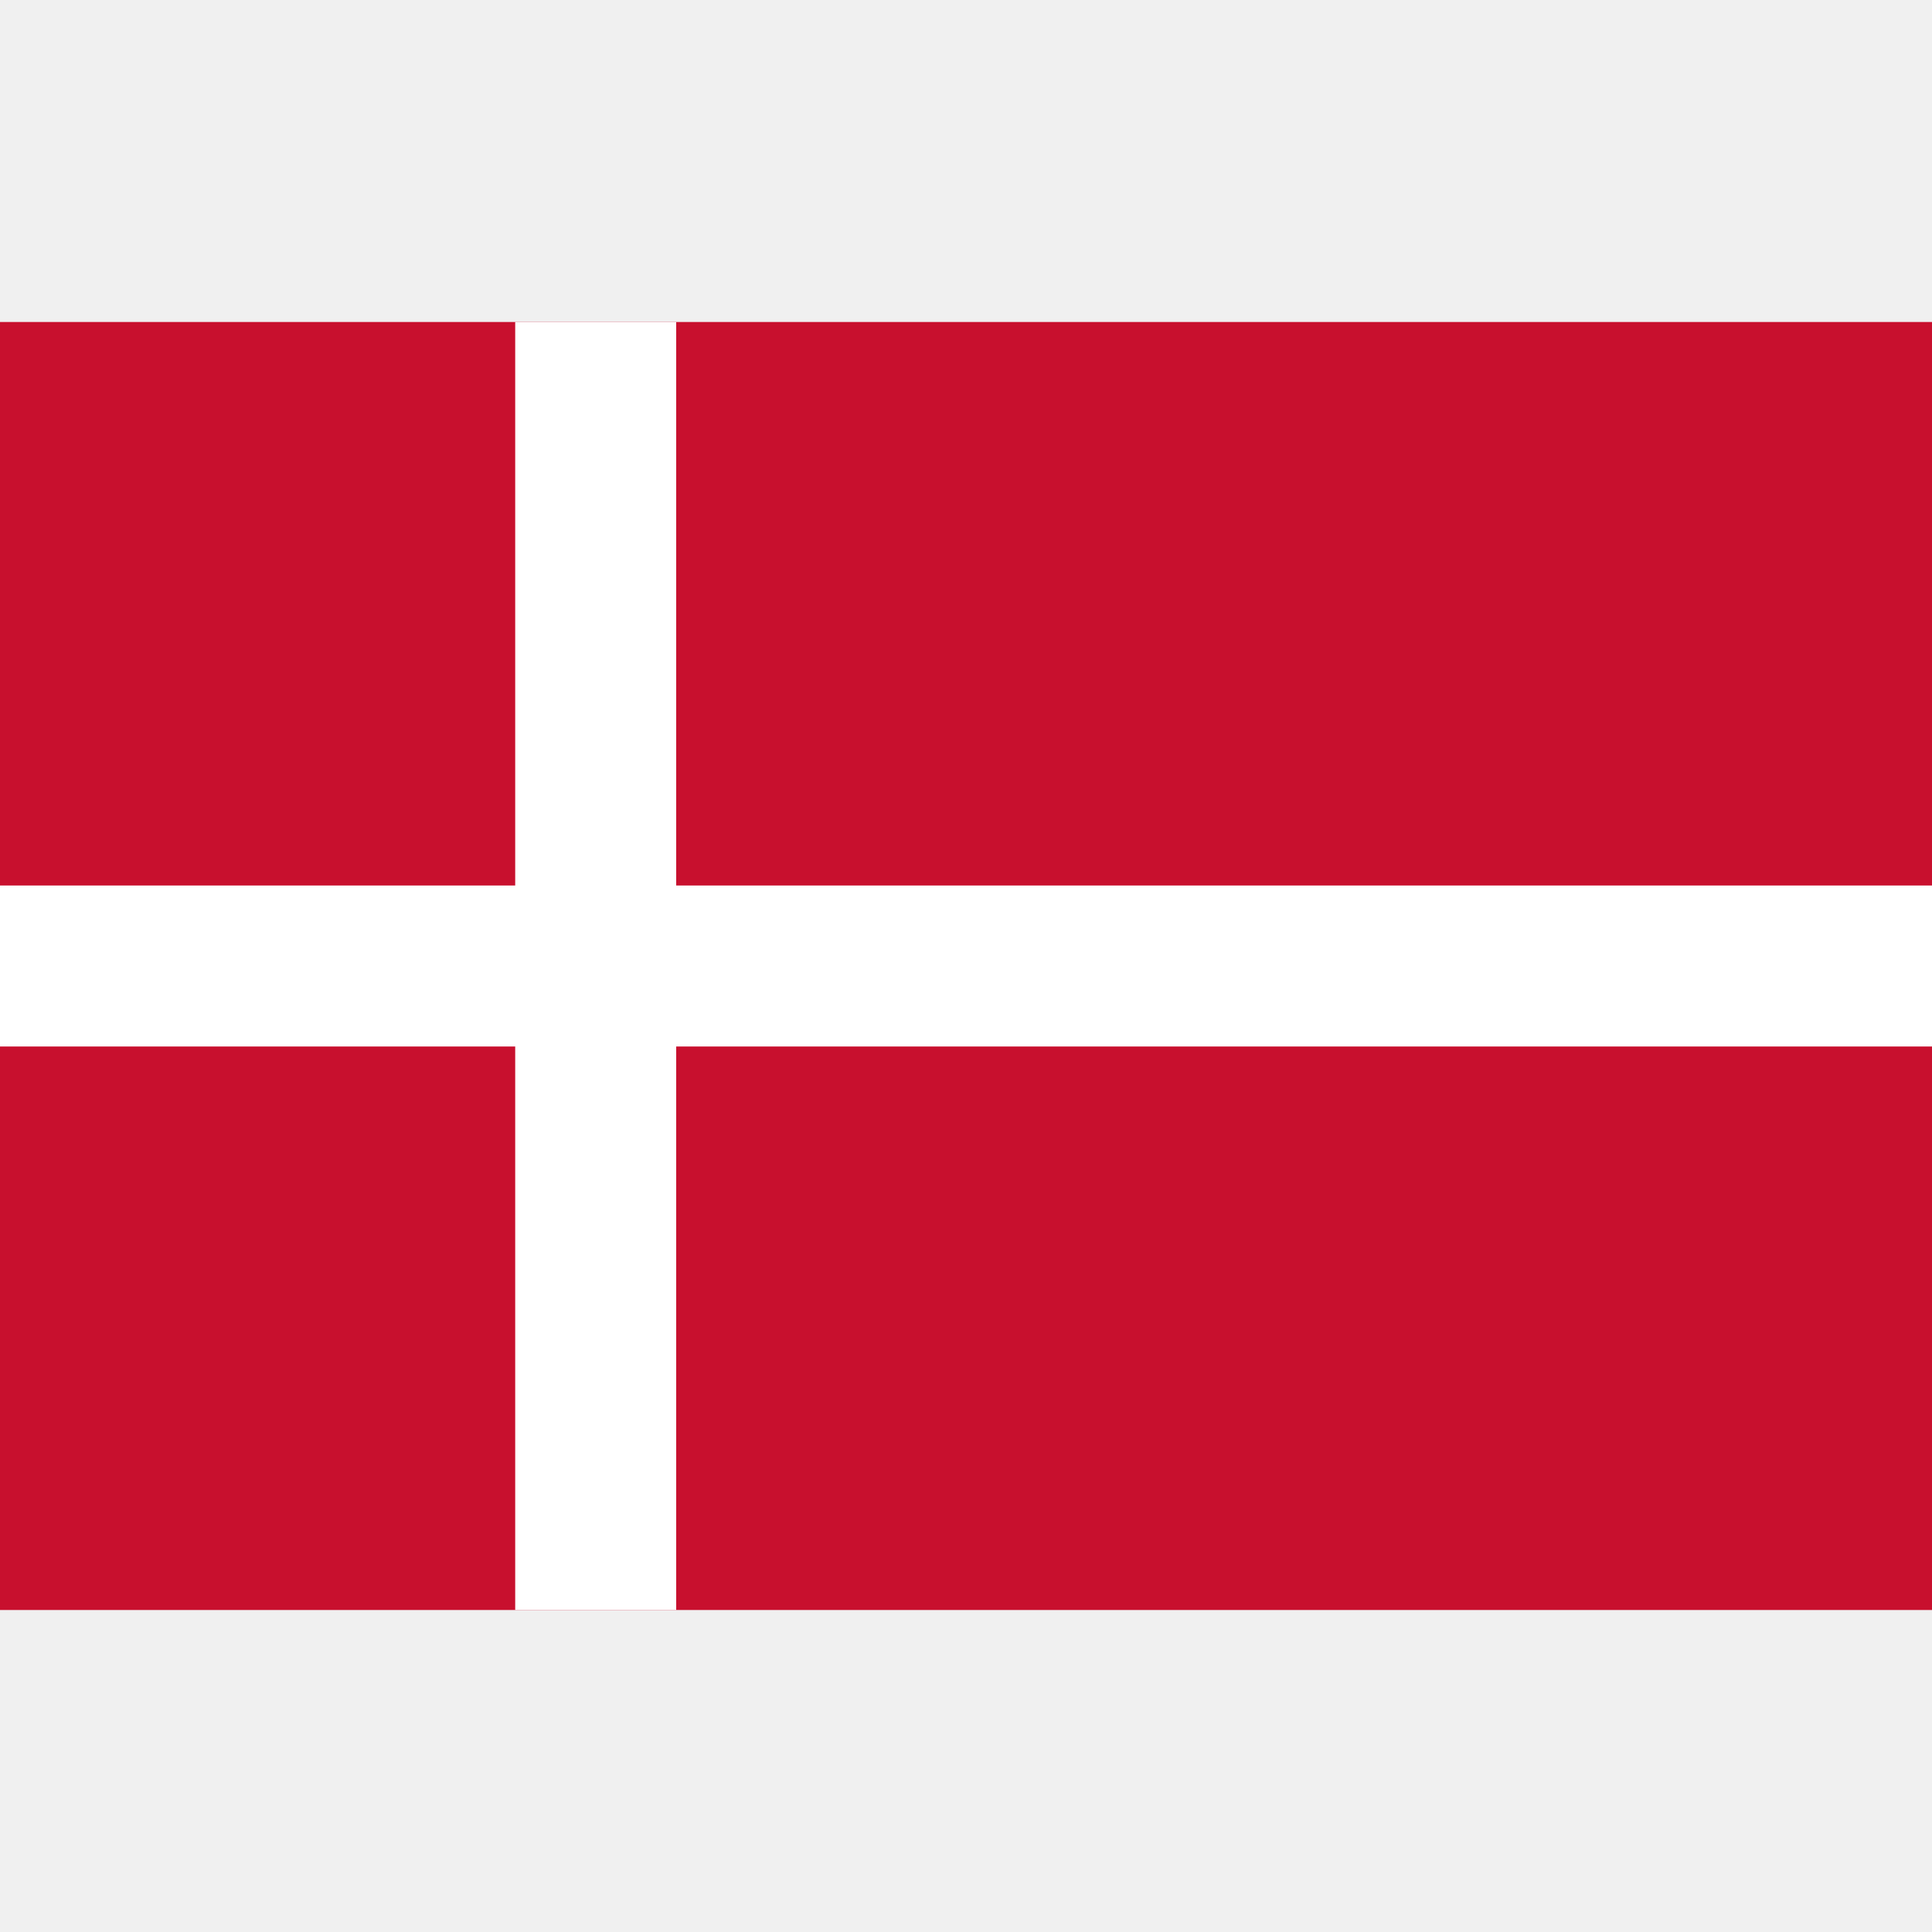
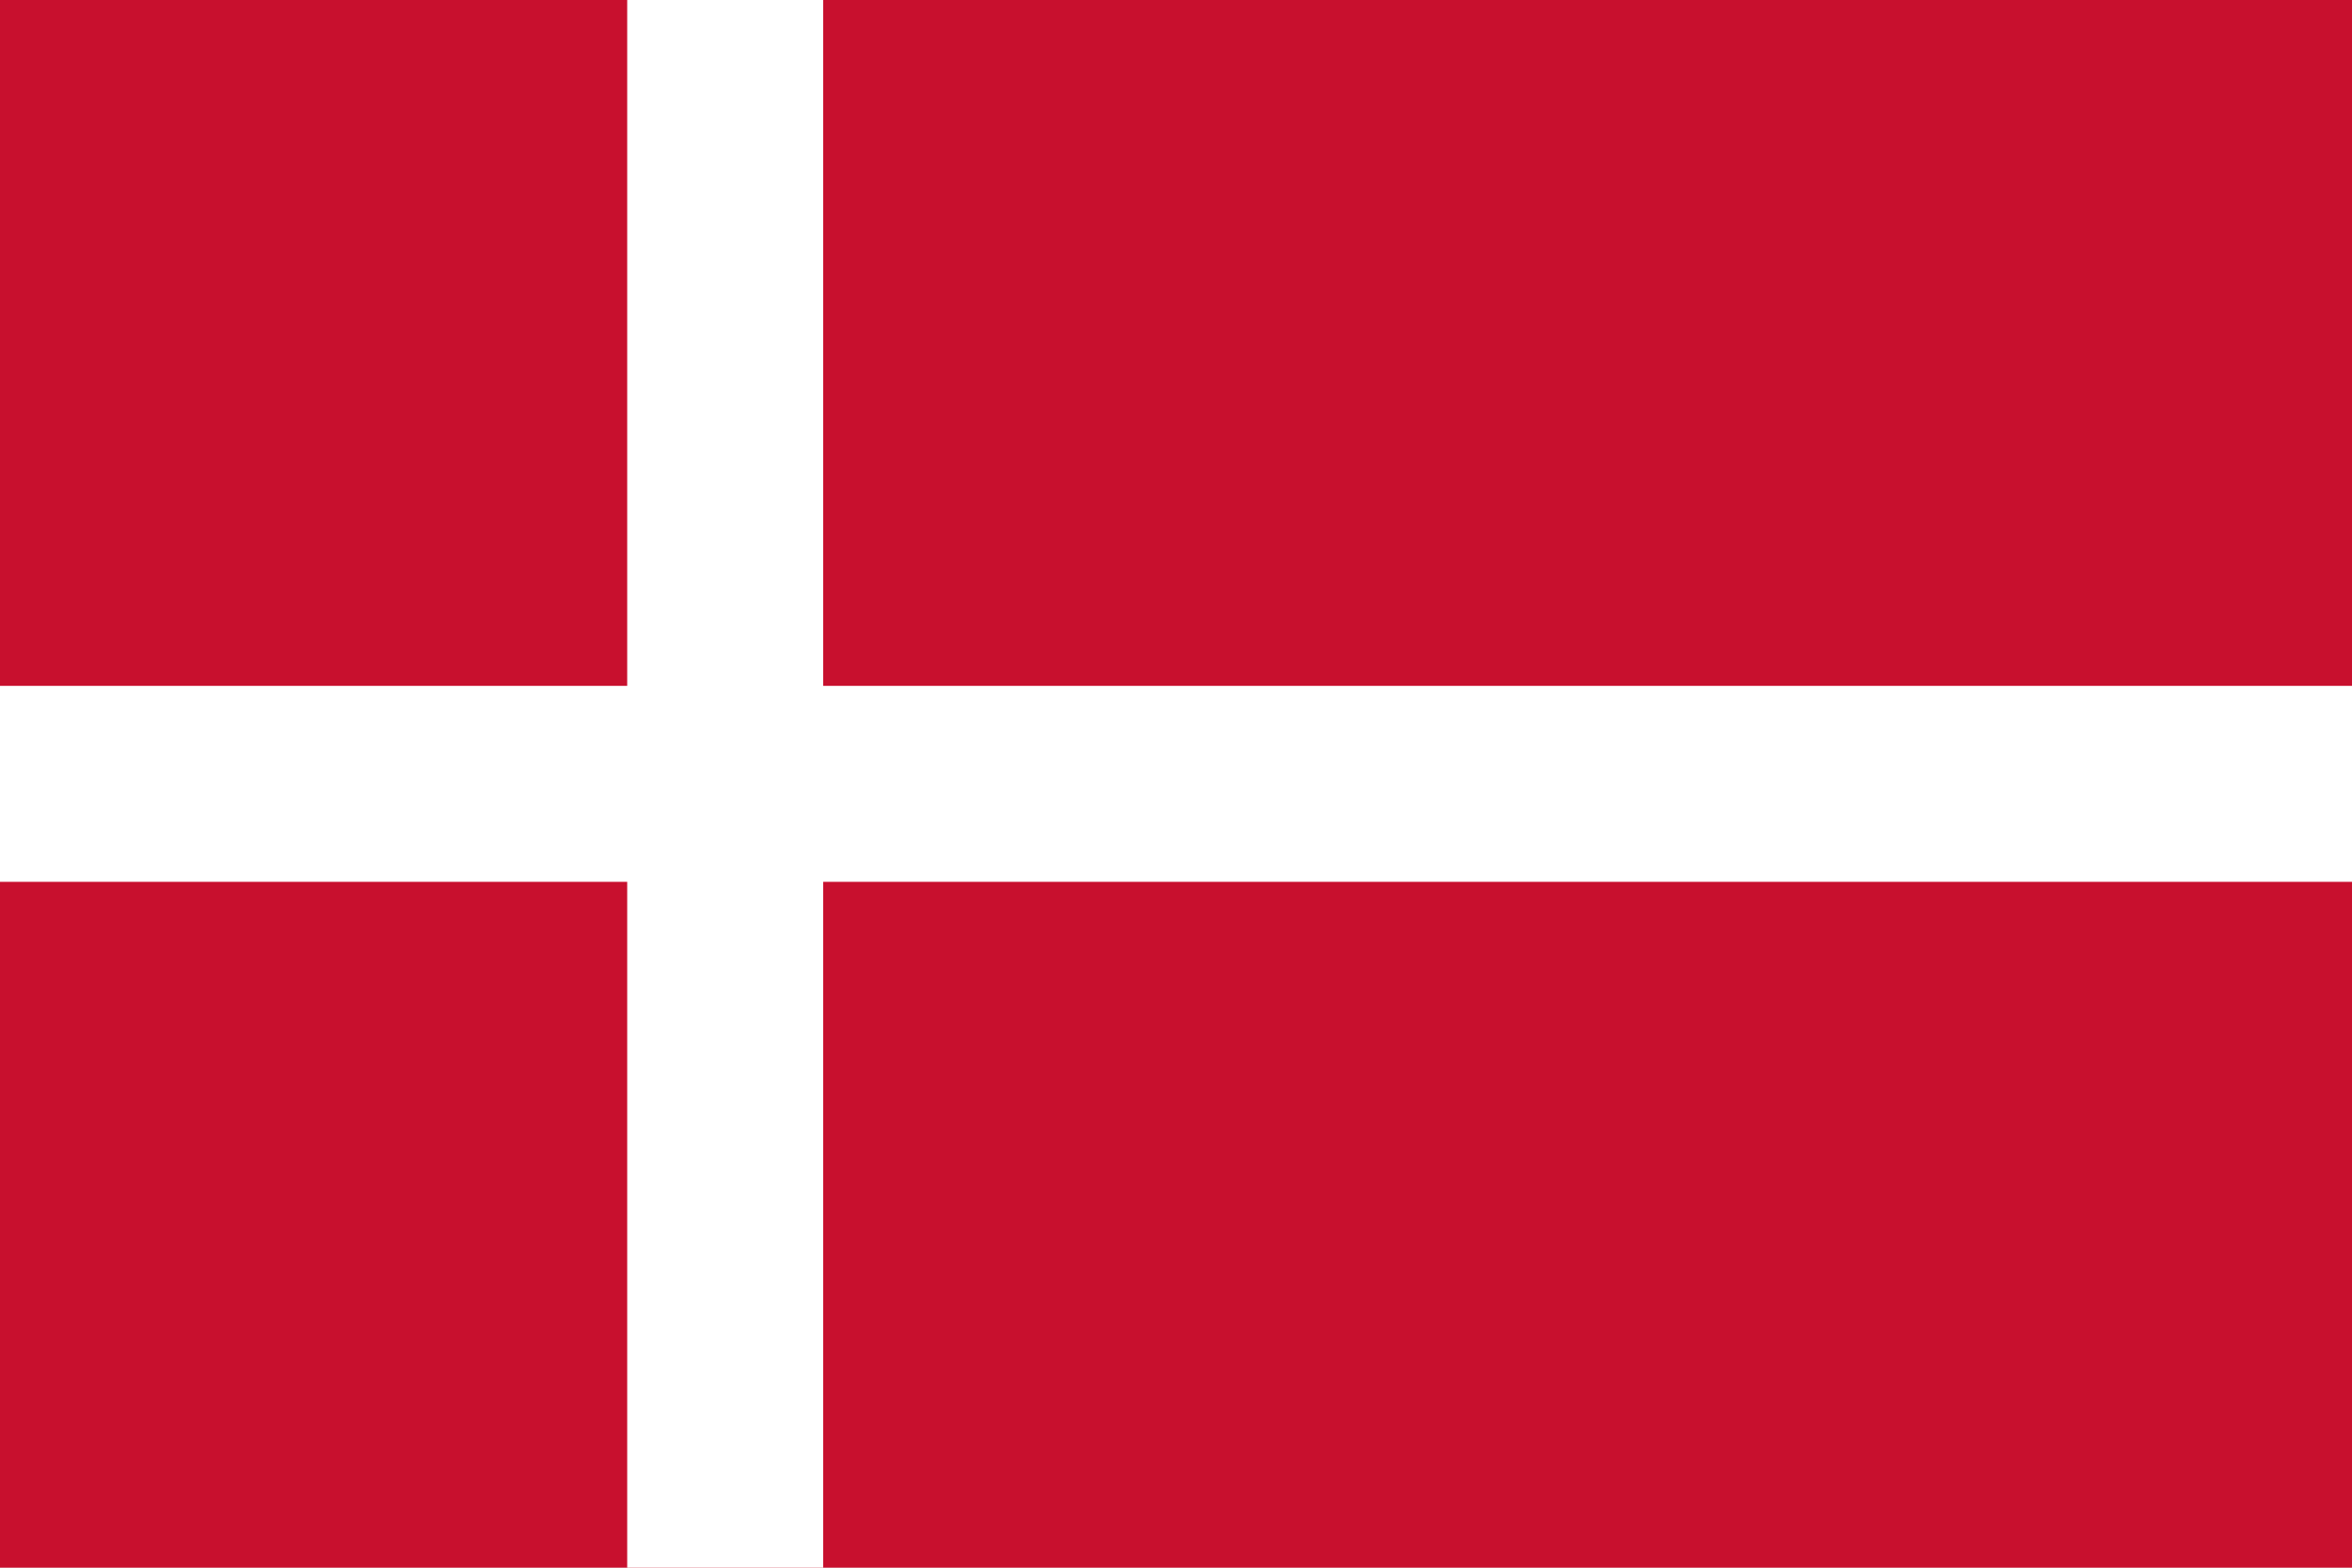
- <svg xmlns="http://www.w3.org/2000/svg" viewBox="0 0 100 100">
-   <svg viewBox="0 0 300 200">
-     <rect width="300" height="200" fill="#c8102e" />
-     <rect x="80" width="25" height="200" fill="white" />
-     <rect y="87.5" width="300" height="25" fill="white" />
-   </svg>
+ <svg xmlns="http://www.w3.org/2000/svg" viewBox="0 0 300 200">
+   <rect width="300" height="200" fill="#c8102e" />
+   <rect x="80" width="25" height="200" fill="white" />
+   <rect y="87.5" width="300" height="25" fill="white" />
</svg>
